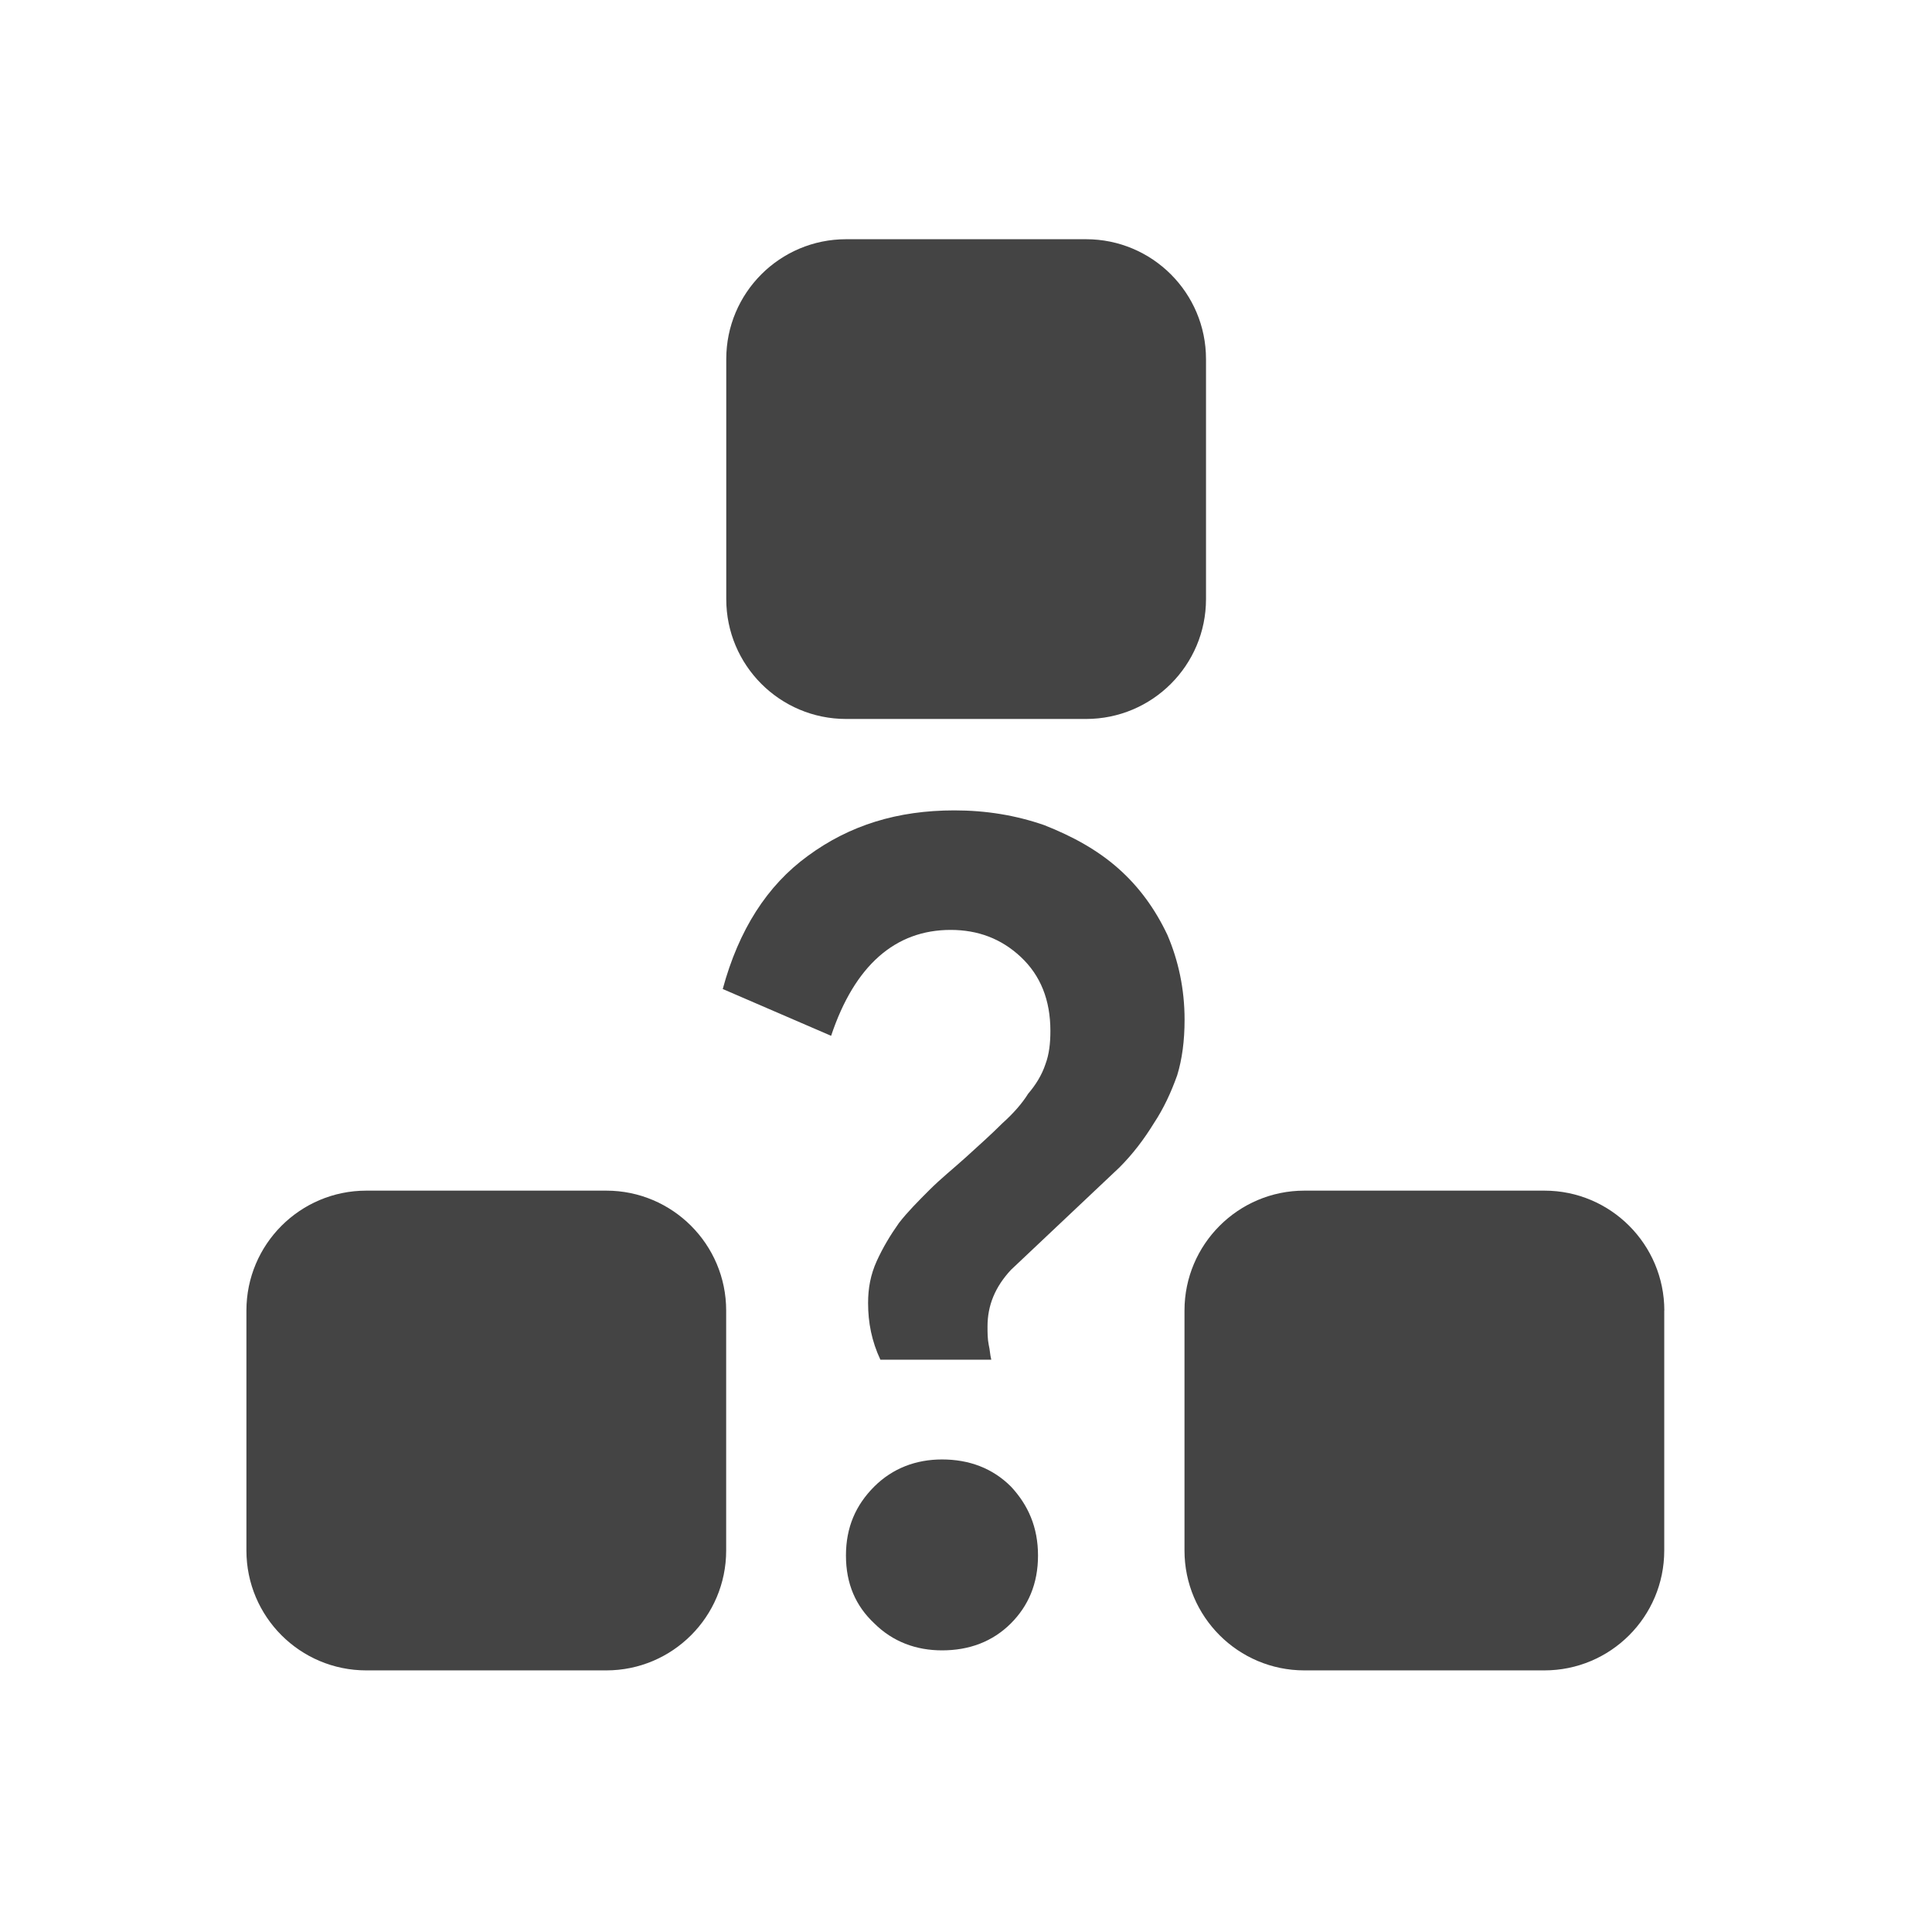
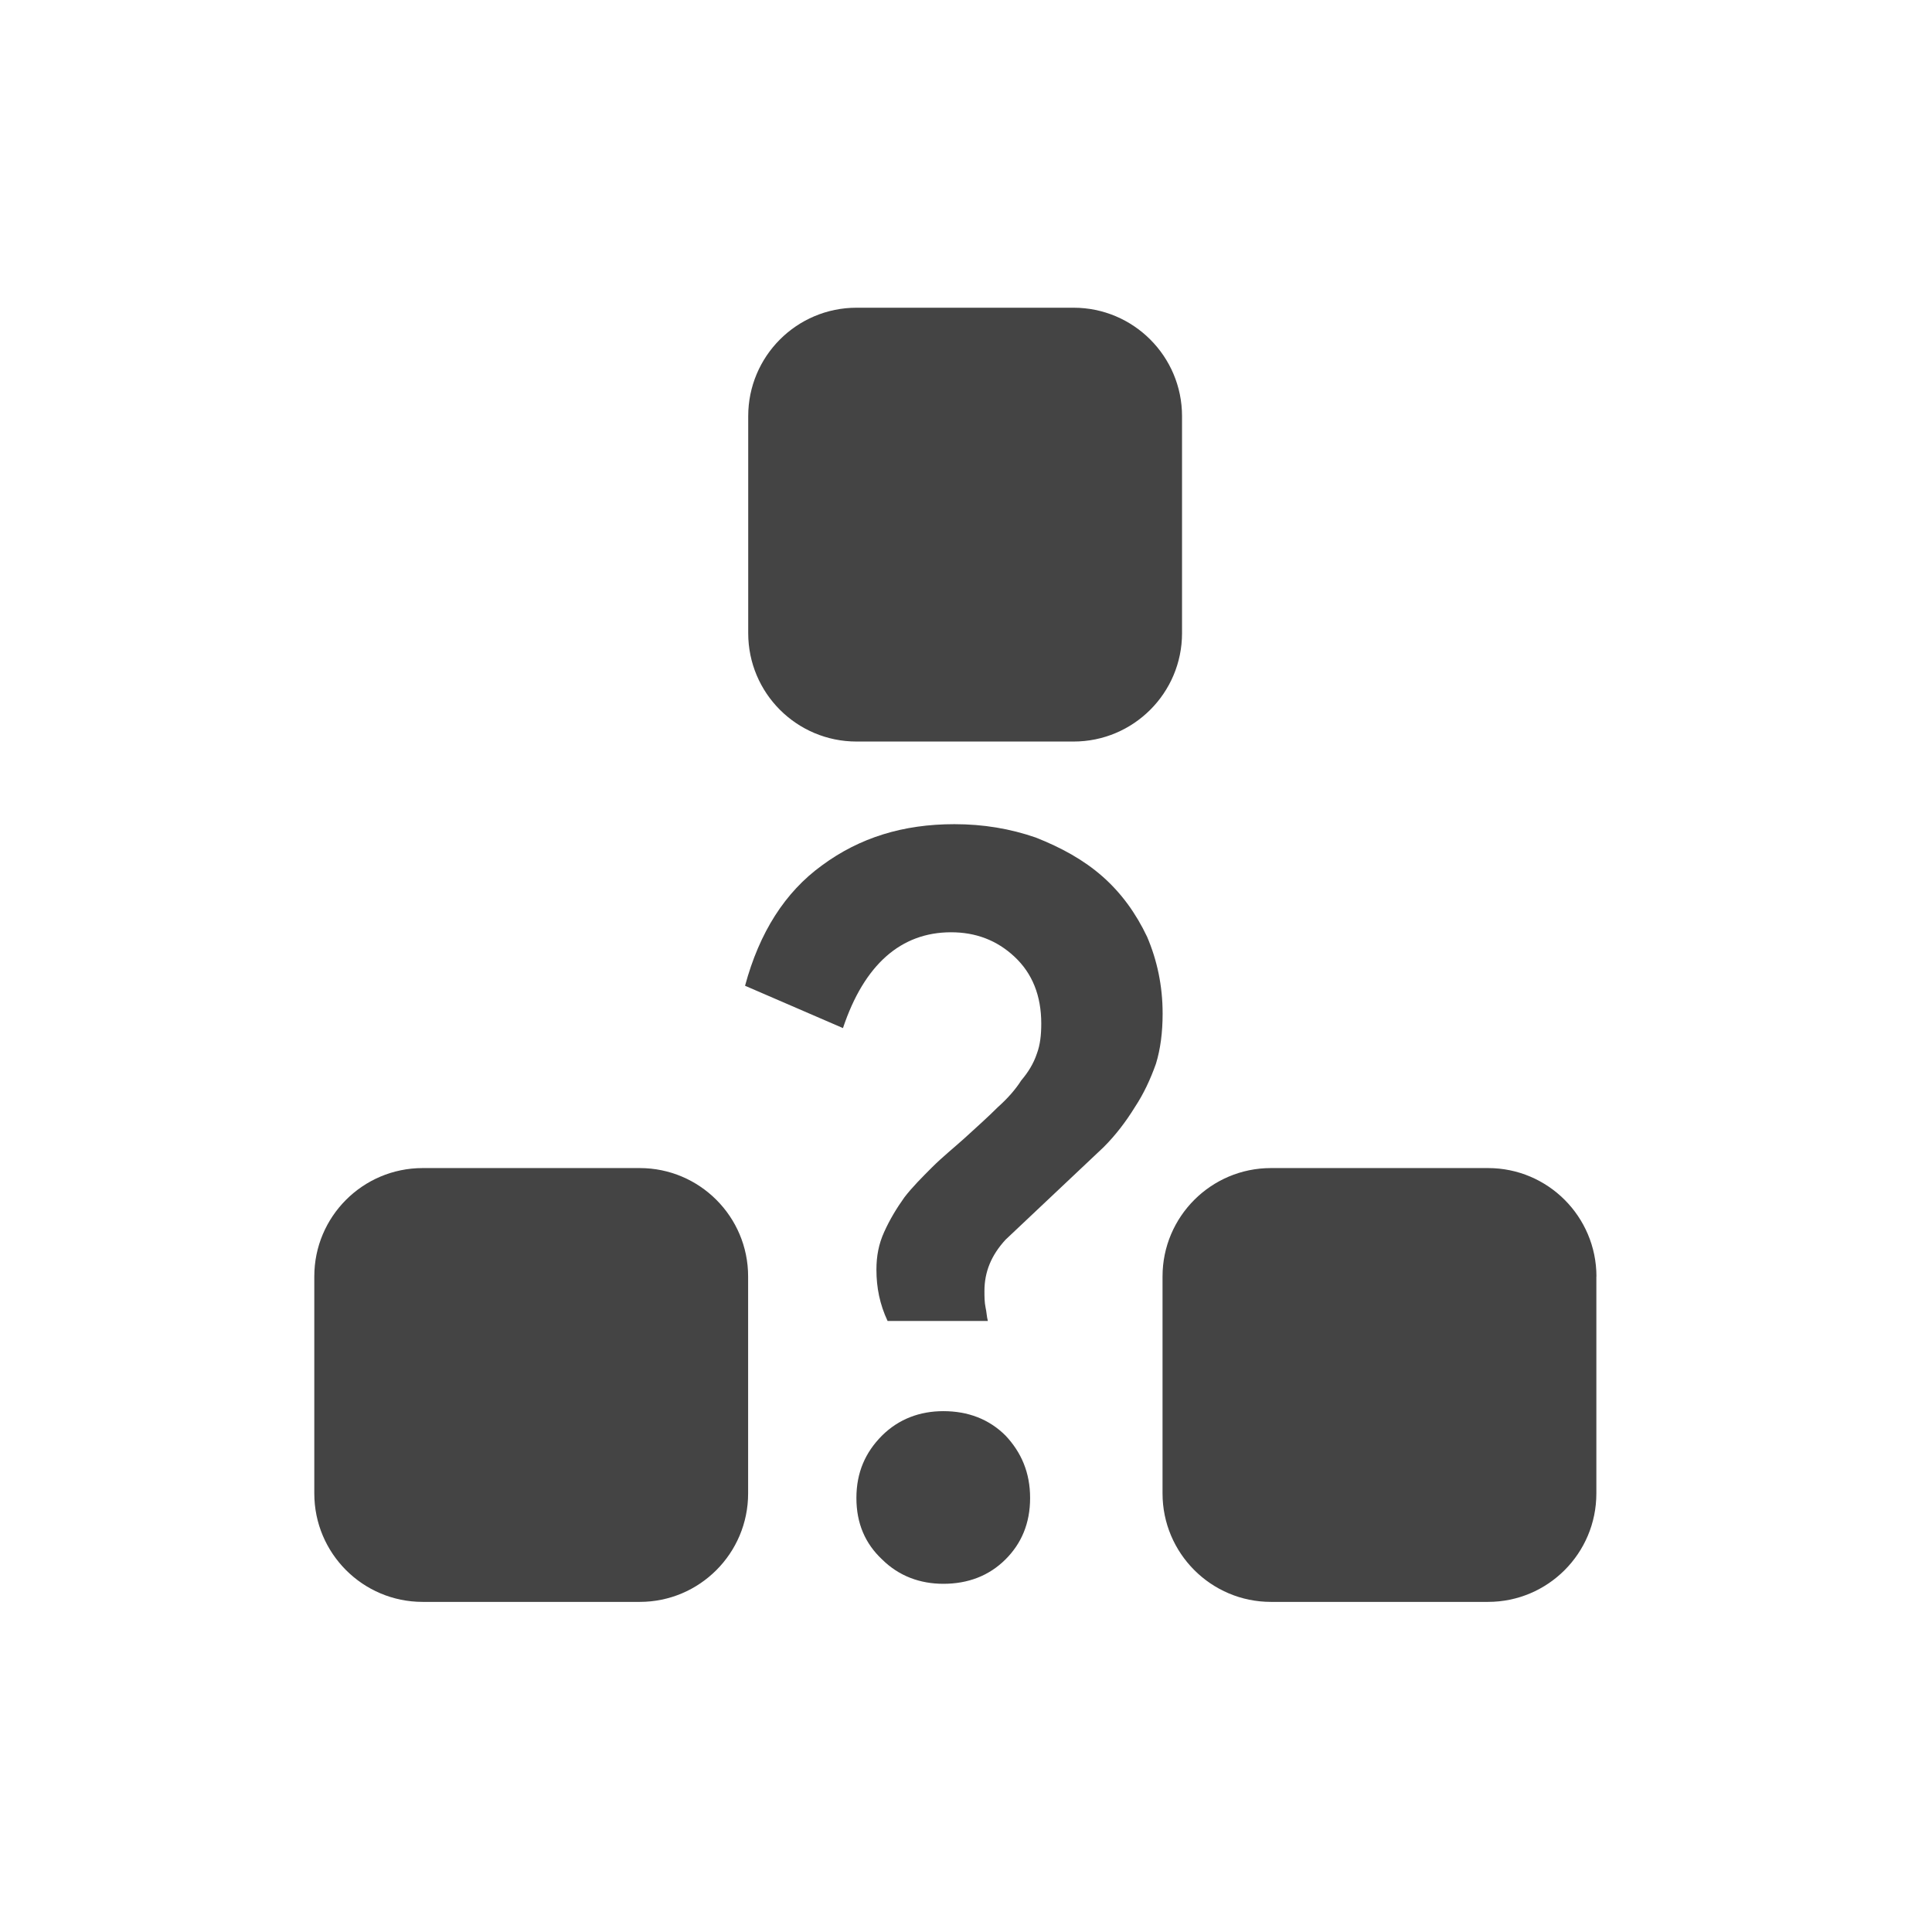
<svg xmlns="http://www.w3.org/2000/svg" style="fill-rule:evenodd;clip-rule:evenodd;stroke-linejoin:round;stroke-miterlimit:2" width="100%" height="100%" version="1.1" viewBox="0 0 22 22" xml:space="preserve">
  <defs>
    <style id="current-color-scheme" type="text/css">
   .ColorScheme-Text { color:#444444; } .ColorScheme-Highlight { color:#4285f4; } .ColorScheme-NeutralText { color:#ff9800; } .ColorScheme-PositiveText { color:#4caf50; } .ColorScheme-NegativeText { color:#f44336; }
  </style>
  </defs>
-   <path style="fill:currentColor;" class="ColorScheme-Text" d="M18.952,14.923c-0.001,-0.753 -0.612,-1.365 -1.365,-1.365l-2.734,0c-0.753,0 -1.365,0.612 -1.365,1.365l0,2.733c0,0.754 0.612,1.365 1.365,1.365l2.733,0c0.754,0 1.365,-0.611 1.365,-1.365l0,-2.733l0.001,0Zm-10.683,0c-0,-0.753 -0.612,-1.365 -1.365,-1.365l-2.733,0c-0.754,0 -1.365,0.612 -1.365,1.365l-0,2.733c-0,0.754 0.611,1.365 1.365,1.365l2.733,0c0.753,0 1.365,-0.611 1.365,-1.365l-0,-2.733Zm2.458,1.696c0.308,0 0.575,0.099 0.785,0.309c0.196,0.21 0.308,0.463 0.308,0.785c0,0.323 -0.112,0.575 -0.308,0.772c-0.21,0.21 -0.477,0.308 -0.785,0.308c-0.295,0 -0.561,-0.098 -0.772,-0.308c-0.21,-0.197 -0.322,-0.449 -0.322,-0.772c-0,-0.322 0.112,-0.575 0.322,-0.785c0.211,-0.21 0.477,-0.309 0.772,-0.309Zm0.14,-7.391c0.364,0 0.701,0.056 1.024,0.168c0.322,0.127 0.603,0.281 0.841,0.491c0.239,0.211 0.421,0.463 0.561,0.758c0.126,0.294 0.196,0.617 0.196,0.967c0,0.239 -0.028,0.449 -0.084,0.632c-0.07,0.196 -0.154,0.378 -0.266,0.547c-0.112,0.182 -0.239,0.35 -0.393,0.504l-1.234,1.165c-0.182,0.196 -0.267,0.406 -0.267,0.645c0,0.07 0,0.14 0.014,0.21c0.014,0.056 0.014,0.112 0.029,0.168l-1.263,0c-0.098,-0.21 -0.14,-0.42 -0.14,-0.645c0,-0.168 0.028,-0.322 0.098,-0.477c0.07,-0.154 0.154,-0.294 0.253,-0.434c0.098,-0.127 0.224,-0.253 0.35,-0.379c0.126,-0.126 0.267,-0.239 0.407,-0.365c0.154,-0.14 0.295,-0.266 0.421,-0.392c0.126,-0.113 0.224,-0.225 0.294,-0.337c0.084,-0.098 0.155,-0.21 0.197,-0.337c0.042,-0.112 0.056,-0.238 0.056,-0.378c-0,-0.351 -0.112,-0.631 -0.337,-0.842c-0.224,-0.21 -0.491,-0.308 -0.799,-0.308c-0.631,-0 -1.094,0.406 -1.361,1.206l-1.234,-0.533c0.182,-0.673 0.505,-1.178 0.968,-1.515c0.477,-0.351 1.024,-0.519 1.669,-0.519Zm2.866,-5.139c-0,-0.754 -0.612,-1.365 -1.366,-1.365l-2.732,0c-0.754,0 -1.365,0.611 -1.365,1.365l-0,2.733c-0,0.754 0.611,1.365 1.365,1.365l2.732,-0c0.754,-0 1.366,-0.611 1.366,-1.365l-0,-2.733Z" />
+   <path style="fill:currentColor;" class="ColorScheme-Text" d="M18.179,14.535c-0.001,-0.681 -0.553,-1.234 -1.234,-1.234l-2.473,-0c-0.68,-0 -1.234,0.553 -1.234,1.234l0,2.471c0,0.682 0.554,1.235 1.234,1.235l2.472,-0c0.682,-0 1.234,-0.553 1.234,-1.235l0,-2.471l0.001,0Zm-9.66,0c-0,-0.681 -0.553,-1.234 -1.234,-1.234l-2.472,-0c-0.682,-0 -1.234,0.553 -1.234,1.234l-0,2.471c-0,0.682 0.552,1.235 1.234,1.235l2.472,-0c0.681,-0 1.234,-0.553 1.234,-1.235l-0,-2.471Zm2.223,1.534c0.278,-0 0.519,0.089 0.709,0.279c0.178,0.19 0.279,0.419 0.279,0.71c-0,0.292 -0.101,0.52 -0.279,0.698c-0.19,0.19 -0.431,0.279 -0.709,0.279c-0.267,-0 -0.508,-0.089 -0.699,-0.279c-0.189,-0.178 -0.291,-0.406 -0.291,-0.698c0,-0.291 0.102,-0.52 0.291,-0.71c0.191,-0.19 0.432,-0.279 0.699,-0.279Zm0.126,-6.684c0.329,0 0.634,0.051 0.926,0.152c0.291,0.115 0.545,0.254 0.761,0.444c0.216,0.191 0.38,0.419 0.507,0.686c0.114,0.266 0.177,0.558 0.177,0.874c0,0.216 -0.025,0.406 -0.076,0.572c-0.063,0.177 -0.139,0.341 -0.24,0.494c-0.102,0.165 -0.217,0.317 -0.356,0.456l-1.116,1.053c-0.164,0.178 -0.241,0.368 -0.241,0.584c-0,0.063 -0,0.126 0.013,0.19c0.012,0.05 0.012,0.101 0.026,0.152l-1.142,-0c-0.089,-0.19 -0.127,-0.38 -0.127,-0.584c0,-0.152 0.025,-0.291 0.089,-0.431c0.063,-0.139 0.139,-0.266 0.229,-0.392c0.088,-0.115 0.202,-0.229 0.316,-0.343c0.114,-0.114 0.241,-0.216 0.368,-0.33c0.139,-0.127 0.267,-0.241 0.381,-0.355c0.114,-0.102 0.202,-0.203 0.266,-0.304c0.076,-0.089 0.14,-0.19 0.178,-0.305c0.038,-0.101 0.05,-0.215 0.05,-0.342c0,-0.317 -0.101,-0.571 -0.304,-0.761c-0.203,-0.19 -0.444,-0.279 -0.723,-0.279c-0.57,0 -0.989,0.367 -1.231,1.091l-1.115,-0.482c0.164,-0.609 0.456,-1.066 0.875,-1.37c0.431,-0.318 0.926,-0.47 1.509,-0.47Zm2.592,-4.646c-0,-0.682 -0.554,-1.235 -1.235,-1.235l-2.471,0c-0.682,0 -1.234,0.553 -1.234,1.235l-0,2.471c-0,0.682 0.552,1.234 1.234,1.234l2.471,0c0.681,0 1.235,-0.552 1.235,-1.234l-0,-2.471Z" />
</svg>
